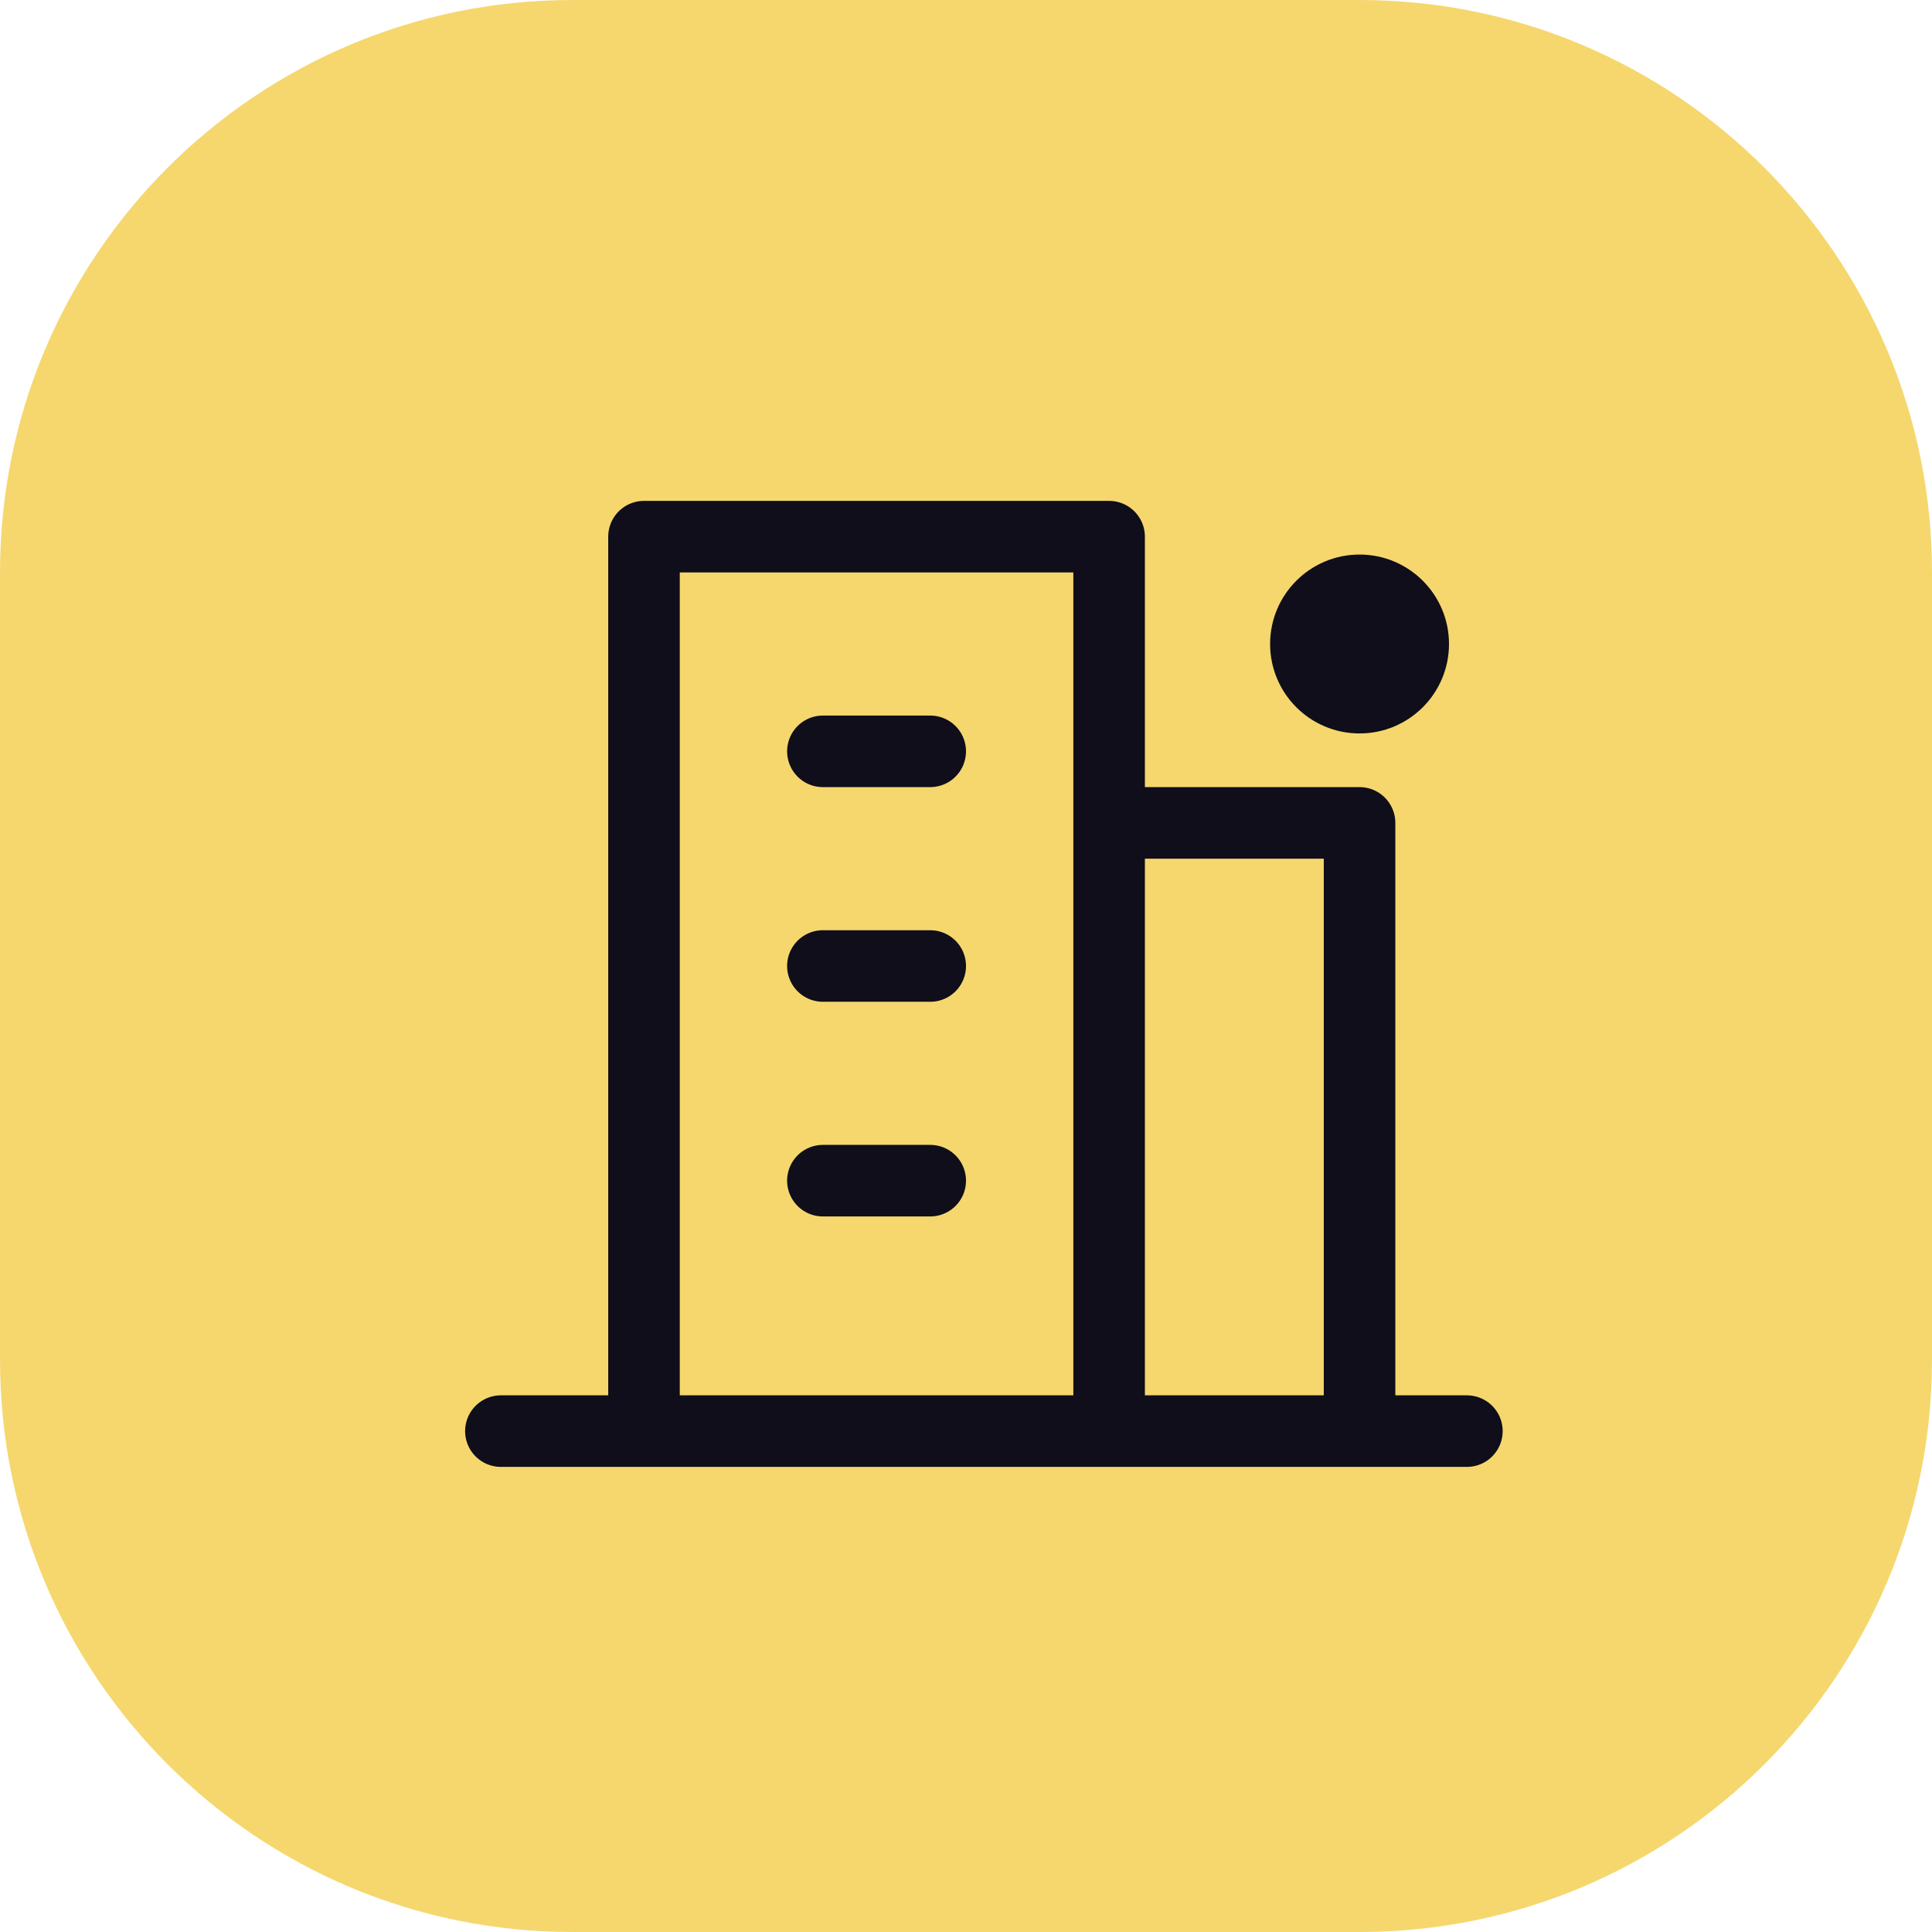
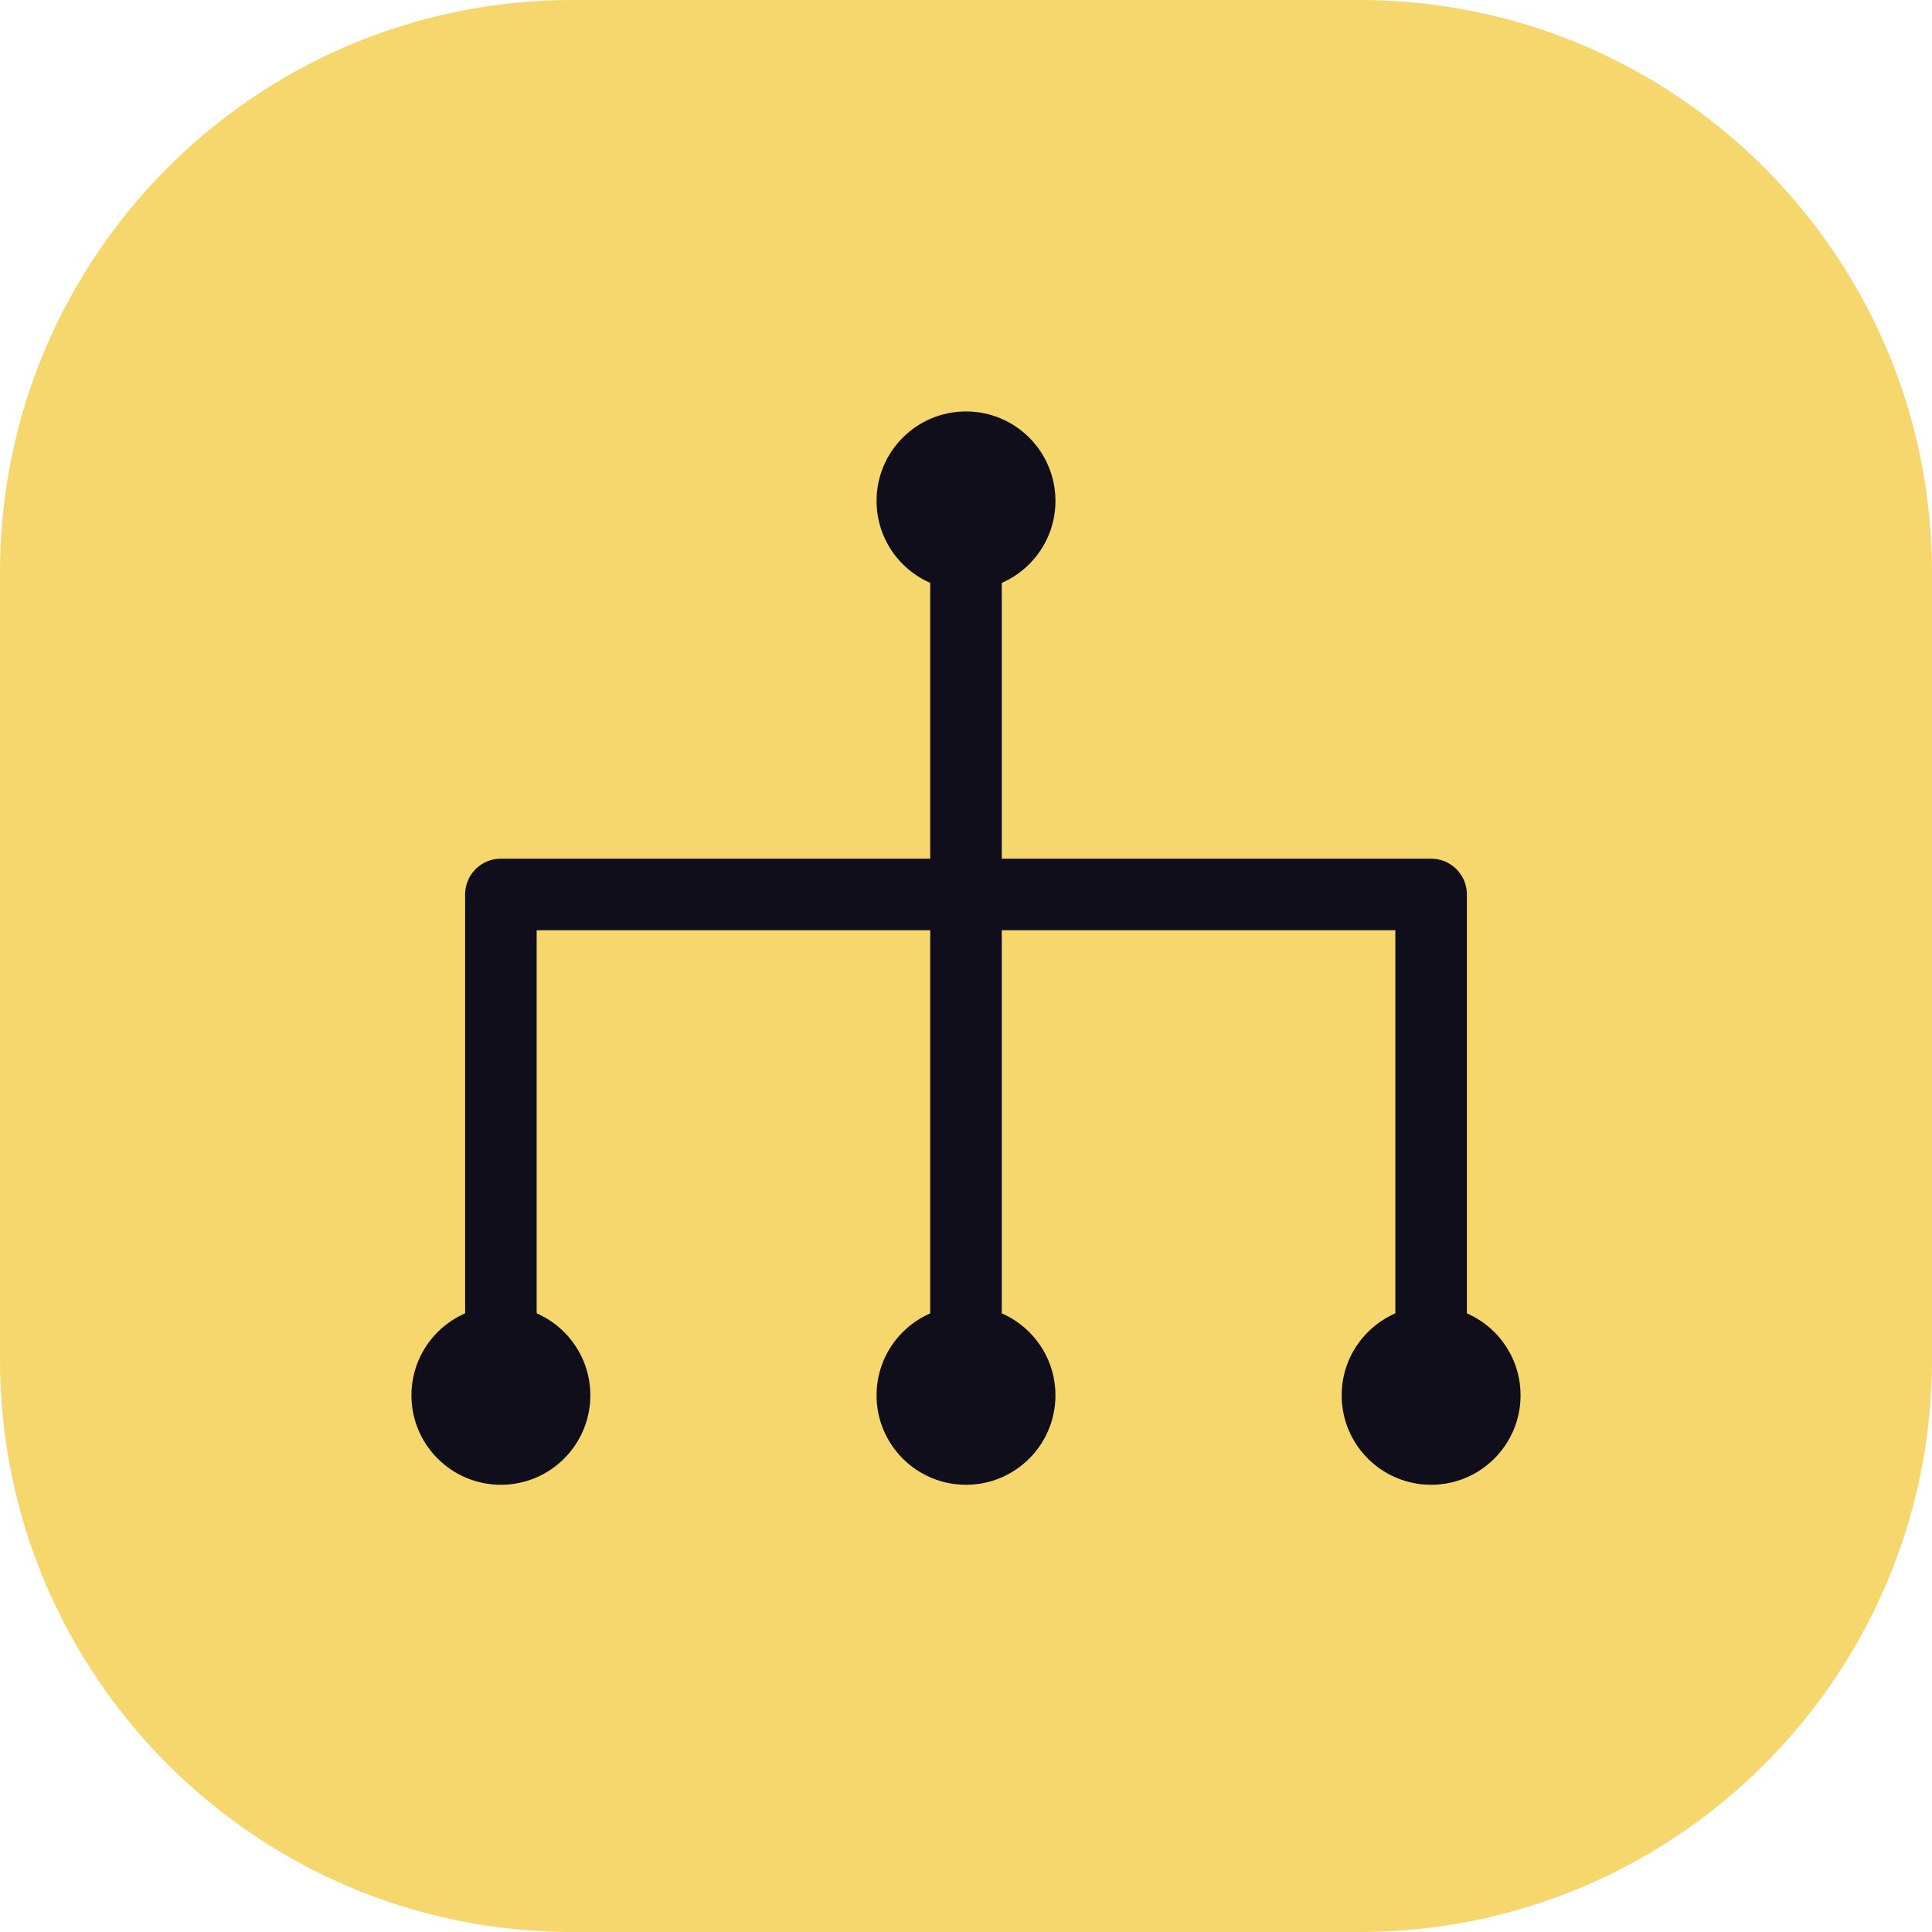
<svg xmlns="http://www.w3.org/2000/svg" width="54" height="54" viewBox="0 0 54 54" fill="none">
  <rect width="54" height="54" rx="16" fill="#F5D76E" />
  <g stroke="#0F0E1A" stroke-width="2" stroke-linecap="round" stroke-linejoin="round">
-     <path d="M18 40V15H31V40M31 23H38V40M14 40H41M23 21H26M23 27H26M23 33H26" />
-     <circle cx="38" cy="18" r="2.5" fill="#0F0E1A" stroke="none" />
+     <path d="M27 14V25M14 39V25H40V39M27 25V39" />
+     <circle cx="27" cy="14" r="2.5" fill="#0F0E1A" stroke="none" />
+     <circle cx="14" cy="39" r="2.5" fill="#0F0E1A" stroke="none" />
+     <circle cx="27" cy="39" r="2.5" fill="#0F0E1A" stroke="none" />
+     <circle cx="40" cy="39" r="2.5" fill="#0F0E1A" stroke="none" />
  </g>
</svg>
